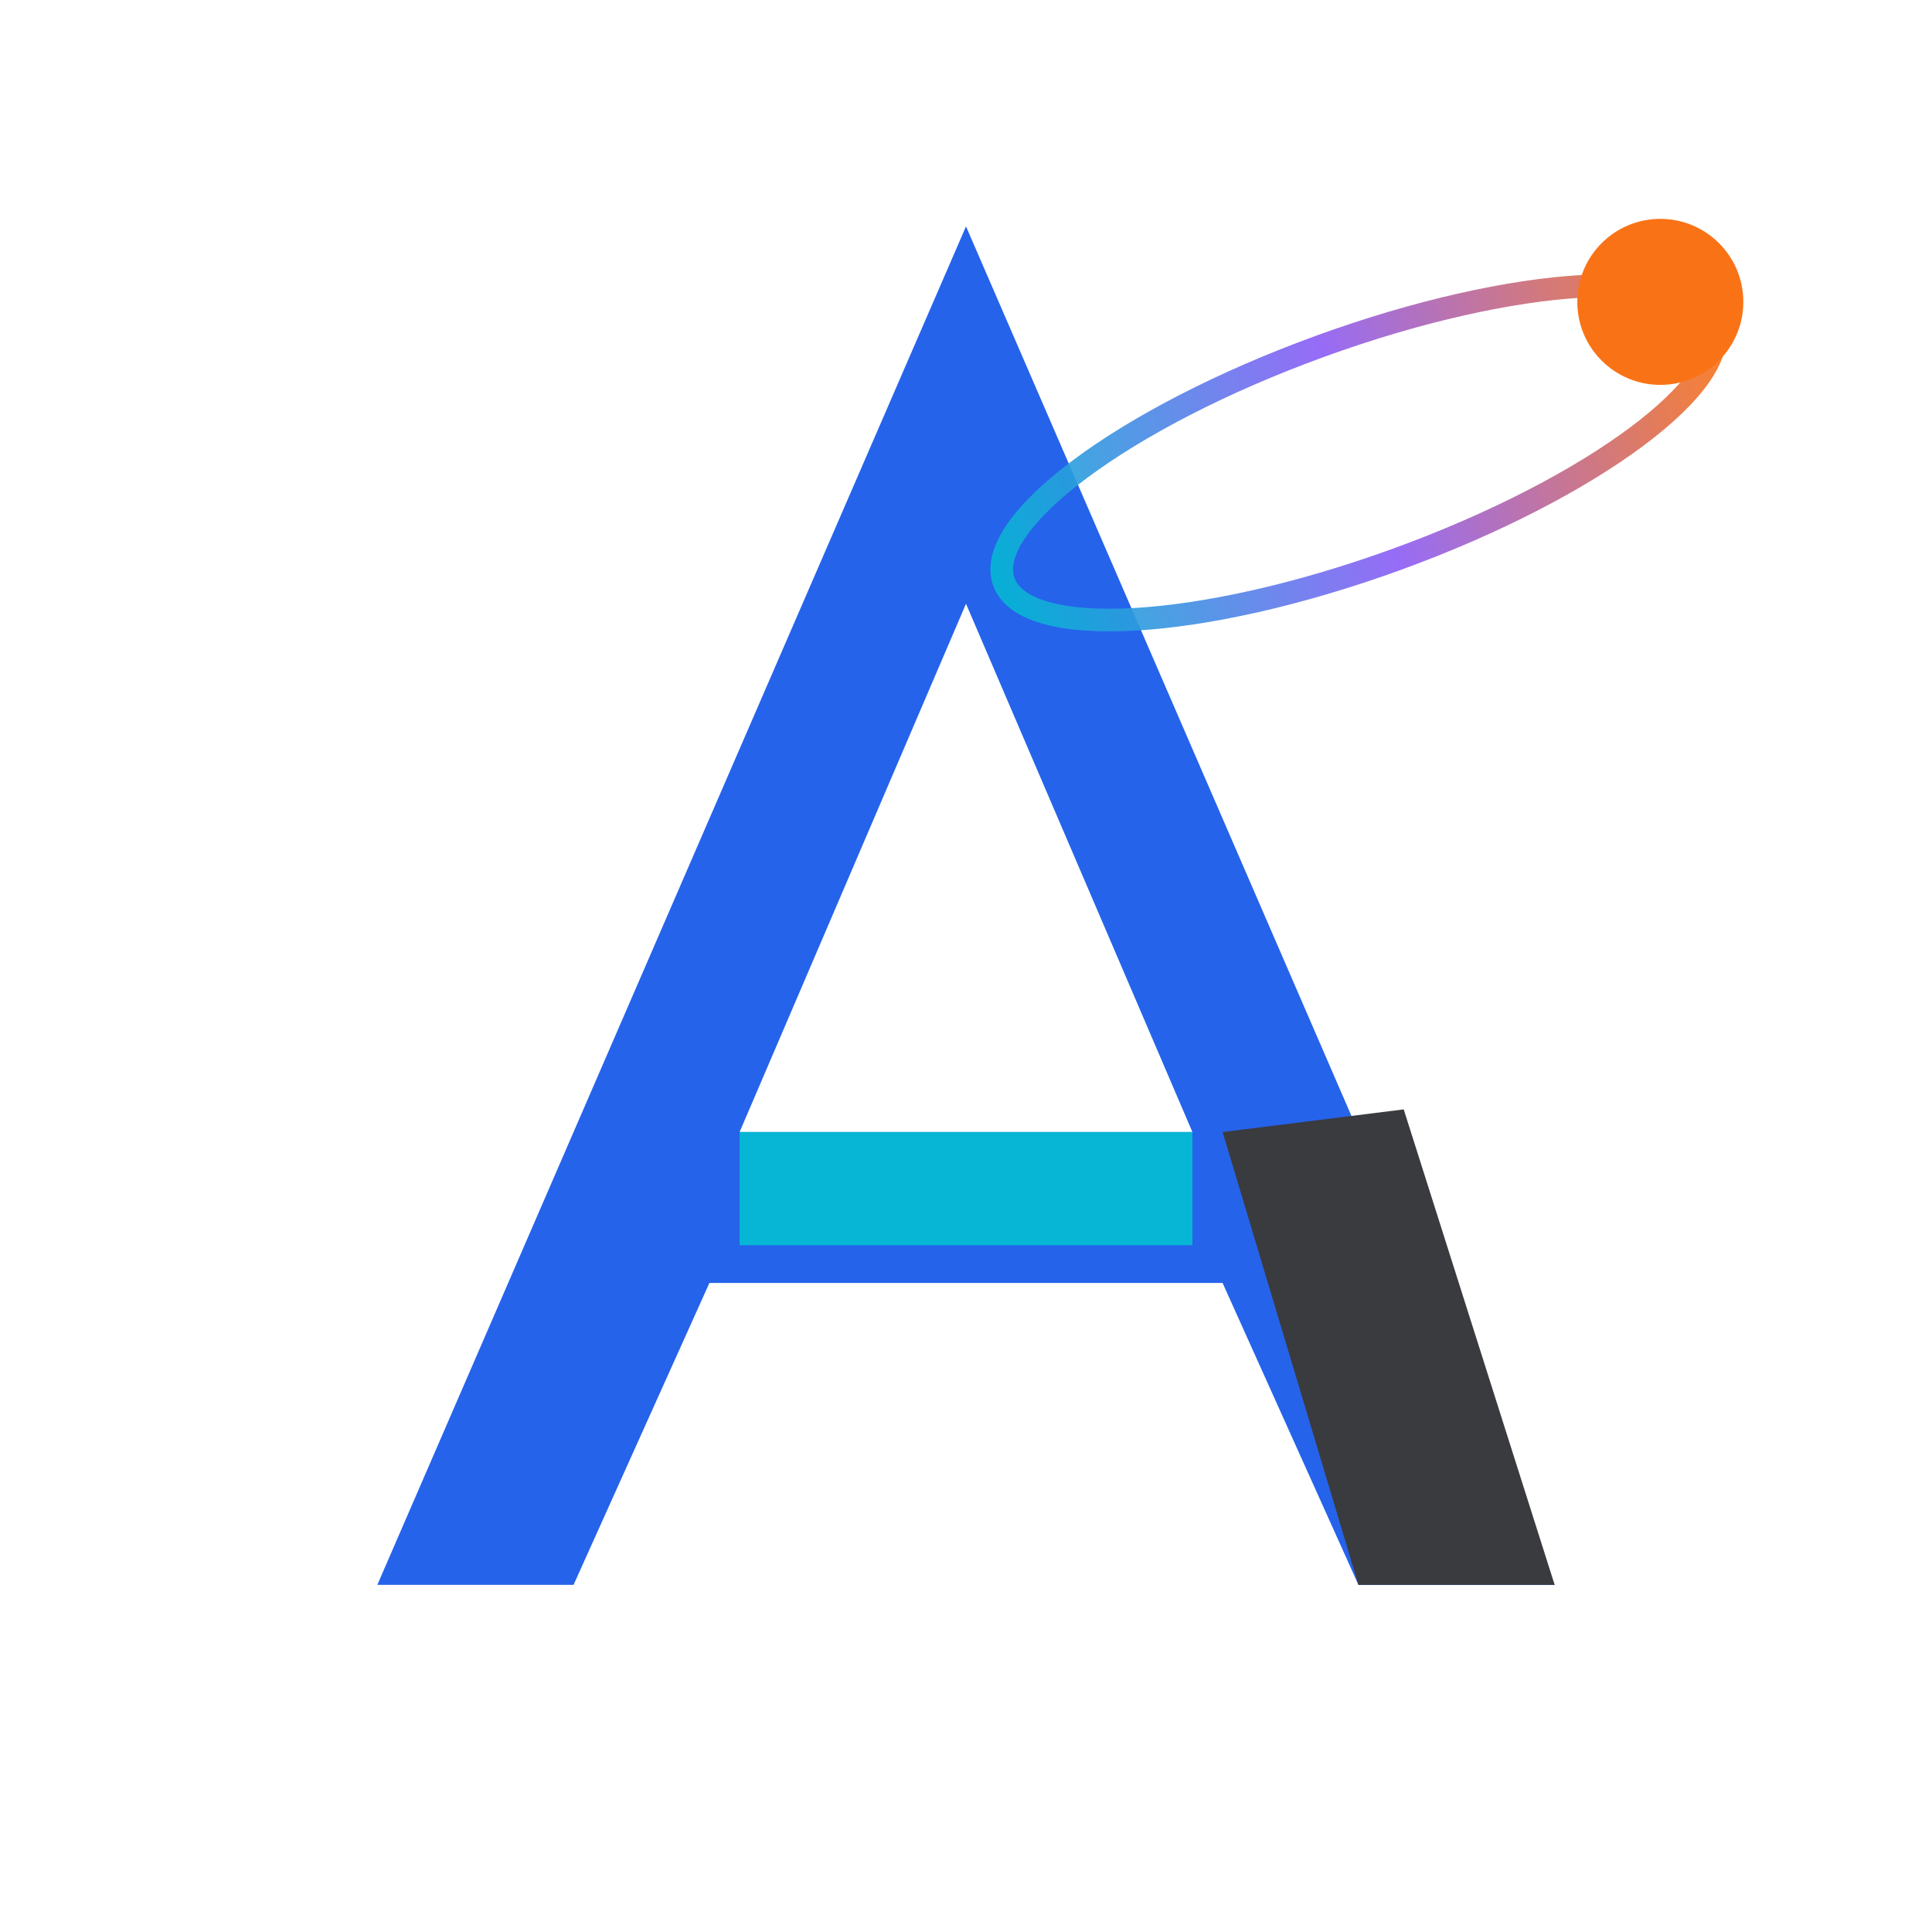
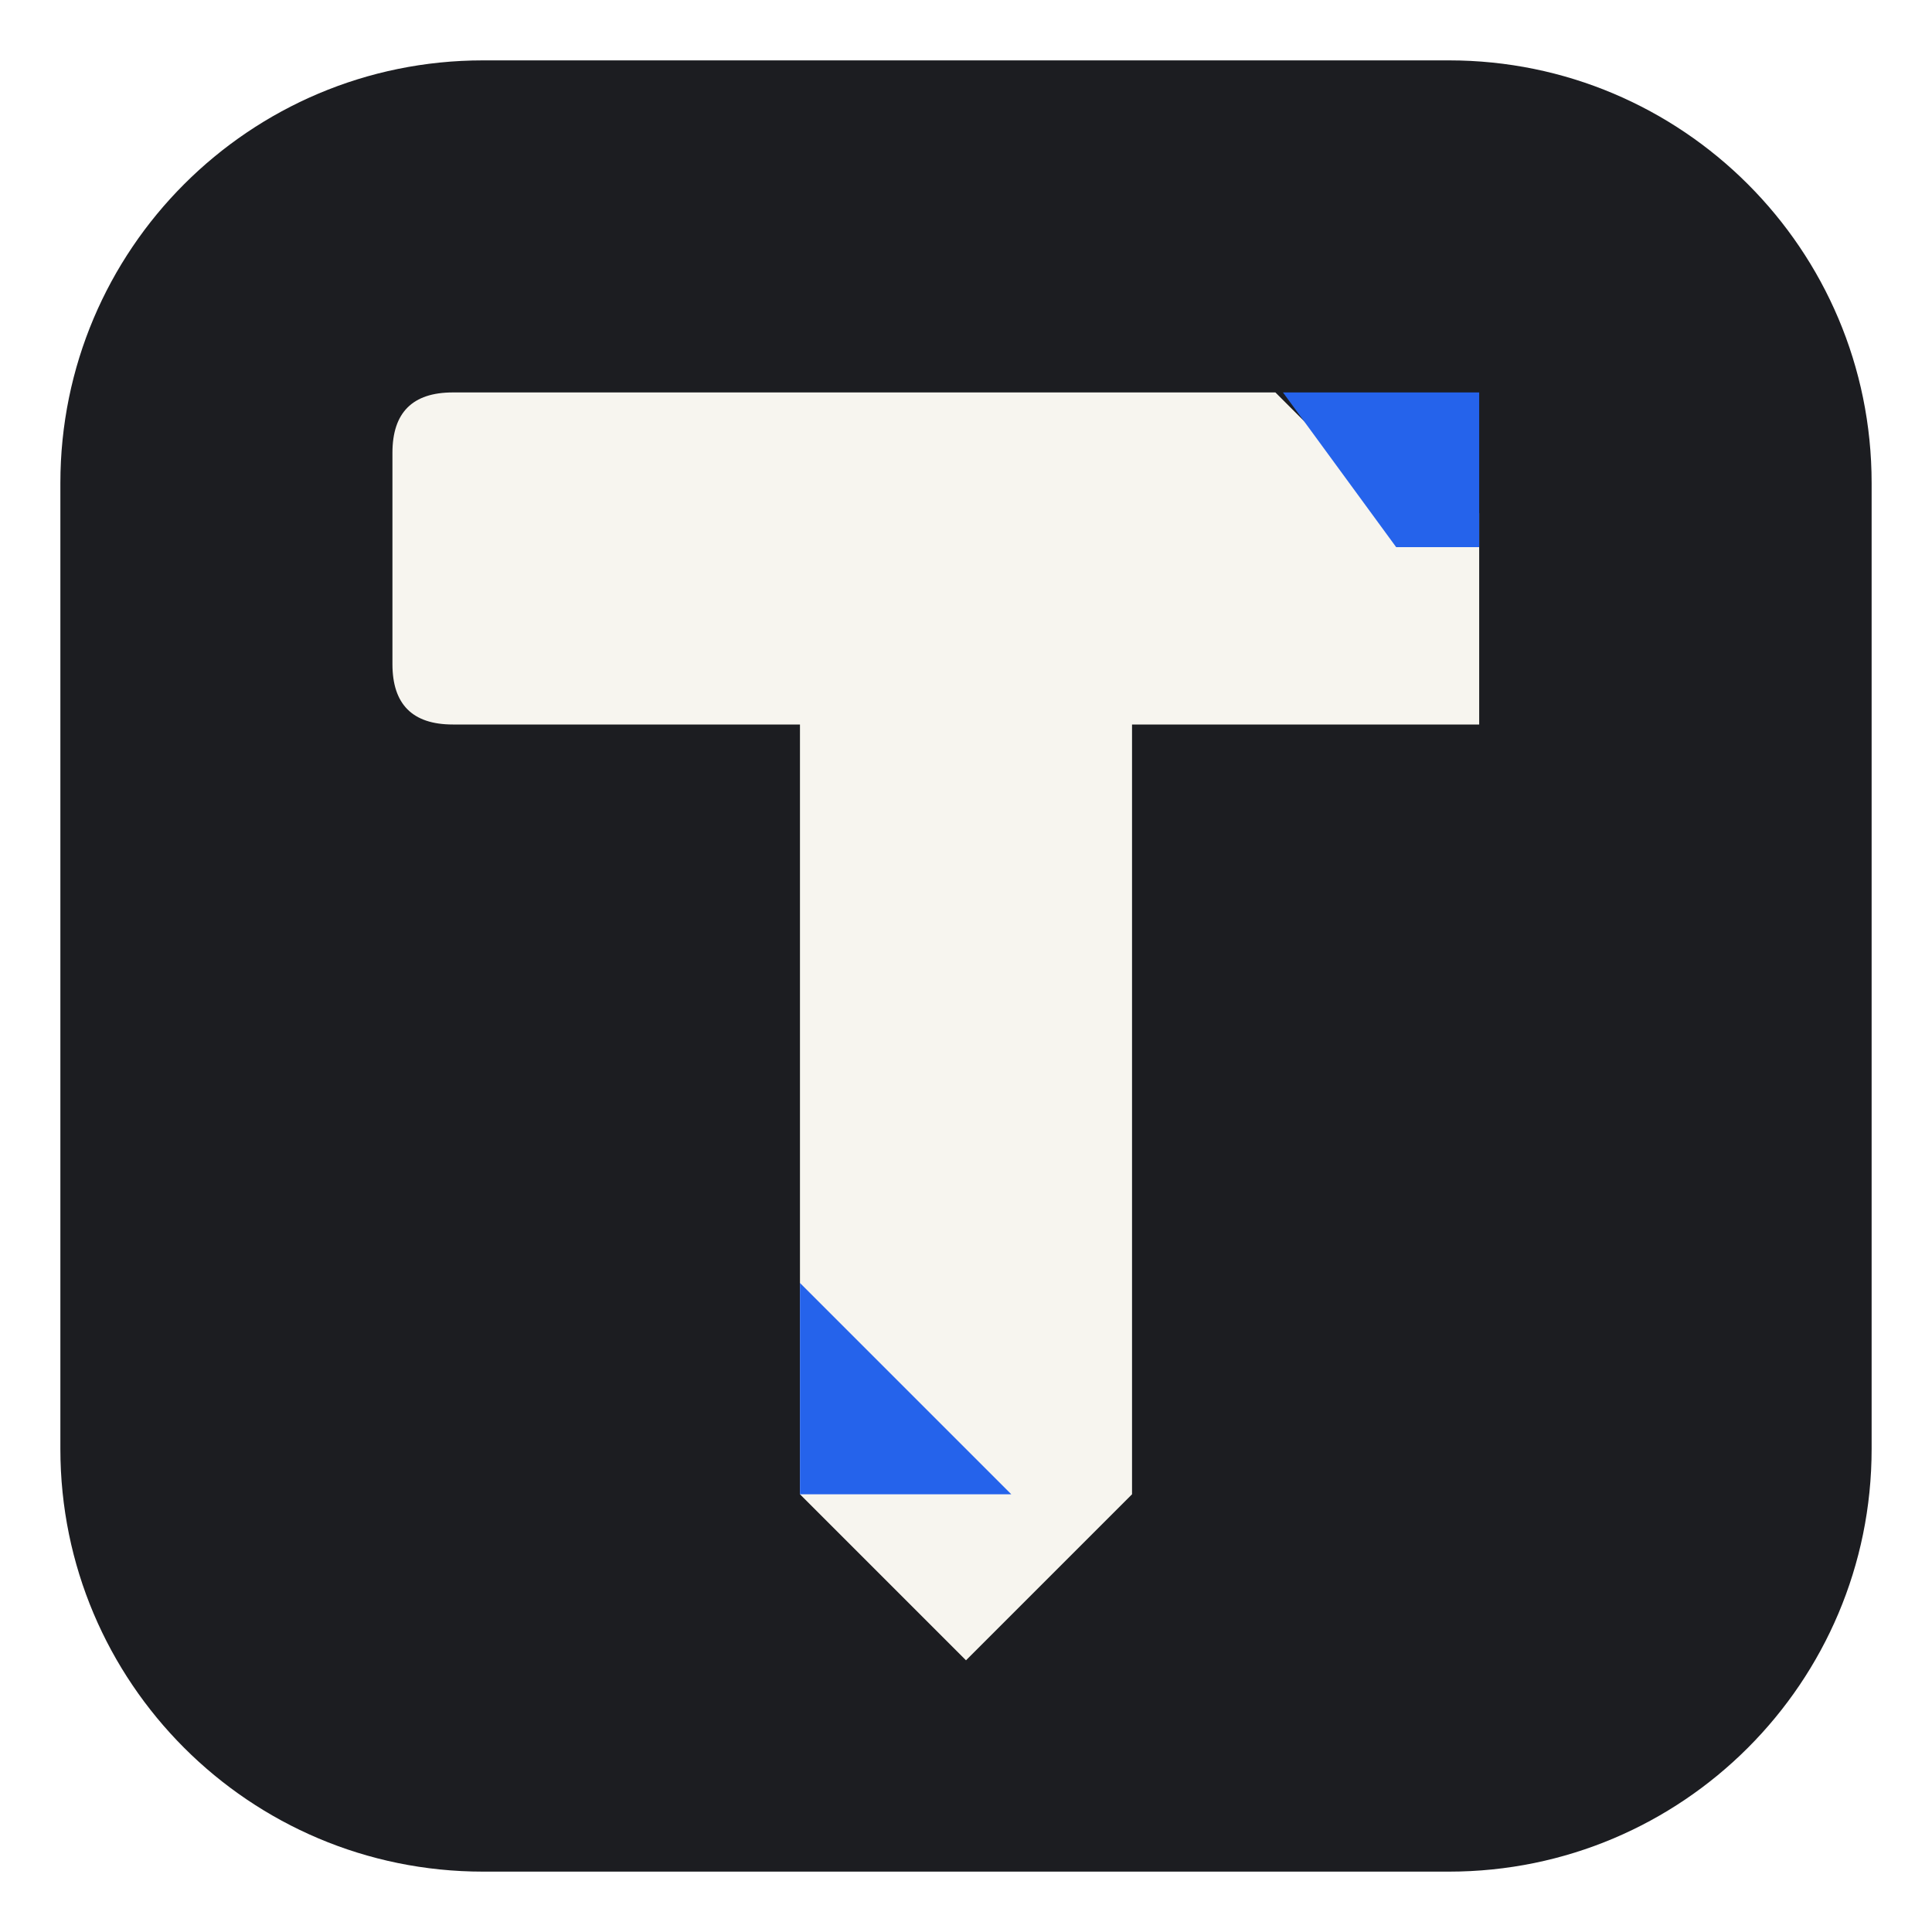
- <svg xmlns="http://www.w3.org/2000/svg" viewBox="0 0 512 512" role="img" aria-labelledby="apluno-title apluno-desc">
-   <path fill="#2563EB" d="     M256 60     L100 420     H152     L188 340     H324     L360 420     H412     Z     M196 300     L256 160     L316 300     Z" />
-   <path fill="#3A3B3F" d="     M324 300     L360 420     H412     L372 294     Z" />
-   <path fill="#06B6D4" d="     M196 300     L316 300     L316 330     L196 330     Z" />
-   <ellipse cx="360" cy="120" rx="100" ry="30" fill="none" stroke="url(#orbitalGrad)" stroke-width="6" transform="rotate(-20 360 120)" opacity="0.9" />
-   <circle cx="440" cy="80" r="22" fill="#F97316" />
-   <defs>
-     <linearGradient id="orbitalGrad" x1="0%" y1="0%" x2="100%" y2="0%">
-       <stop offset="0%" stop-color="#06B6D4" />
-       <stop offset="50%" stop-color="#8B5CF6" />
-       <stop offset="100%" stop-color="#F97316" />
-     </linearGradient>
-   </defs>
+ <svg xmlns="http://www.w3.org/2000/svg" viewBox="0 0 512 512" role="img" aria-labelledby="title desc">
+   <rect x="16" y="16" width="480" height="480" rx="112" fill="#1C1D21" />
+   <path fill="#F7F5EF" d="     M120 104     H338     L370 136     H392     V192     H300     V396     L256 440     L212 396     V192     H120     Q104 192 104 176     V120     Q104 104 120 104     Z" />
+   <path fill="#2563EB" d="M340 104 H392 V145 H370 Z" />
+   <path fill="#2563EB" d="M212 340 V396 H268 Z" />
</svg>
